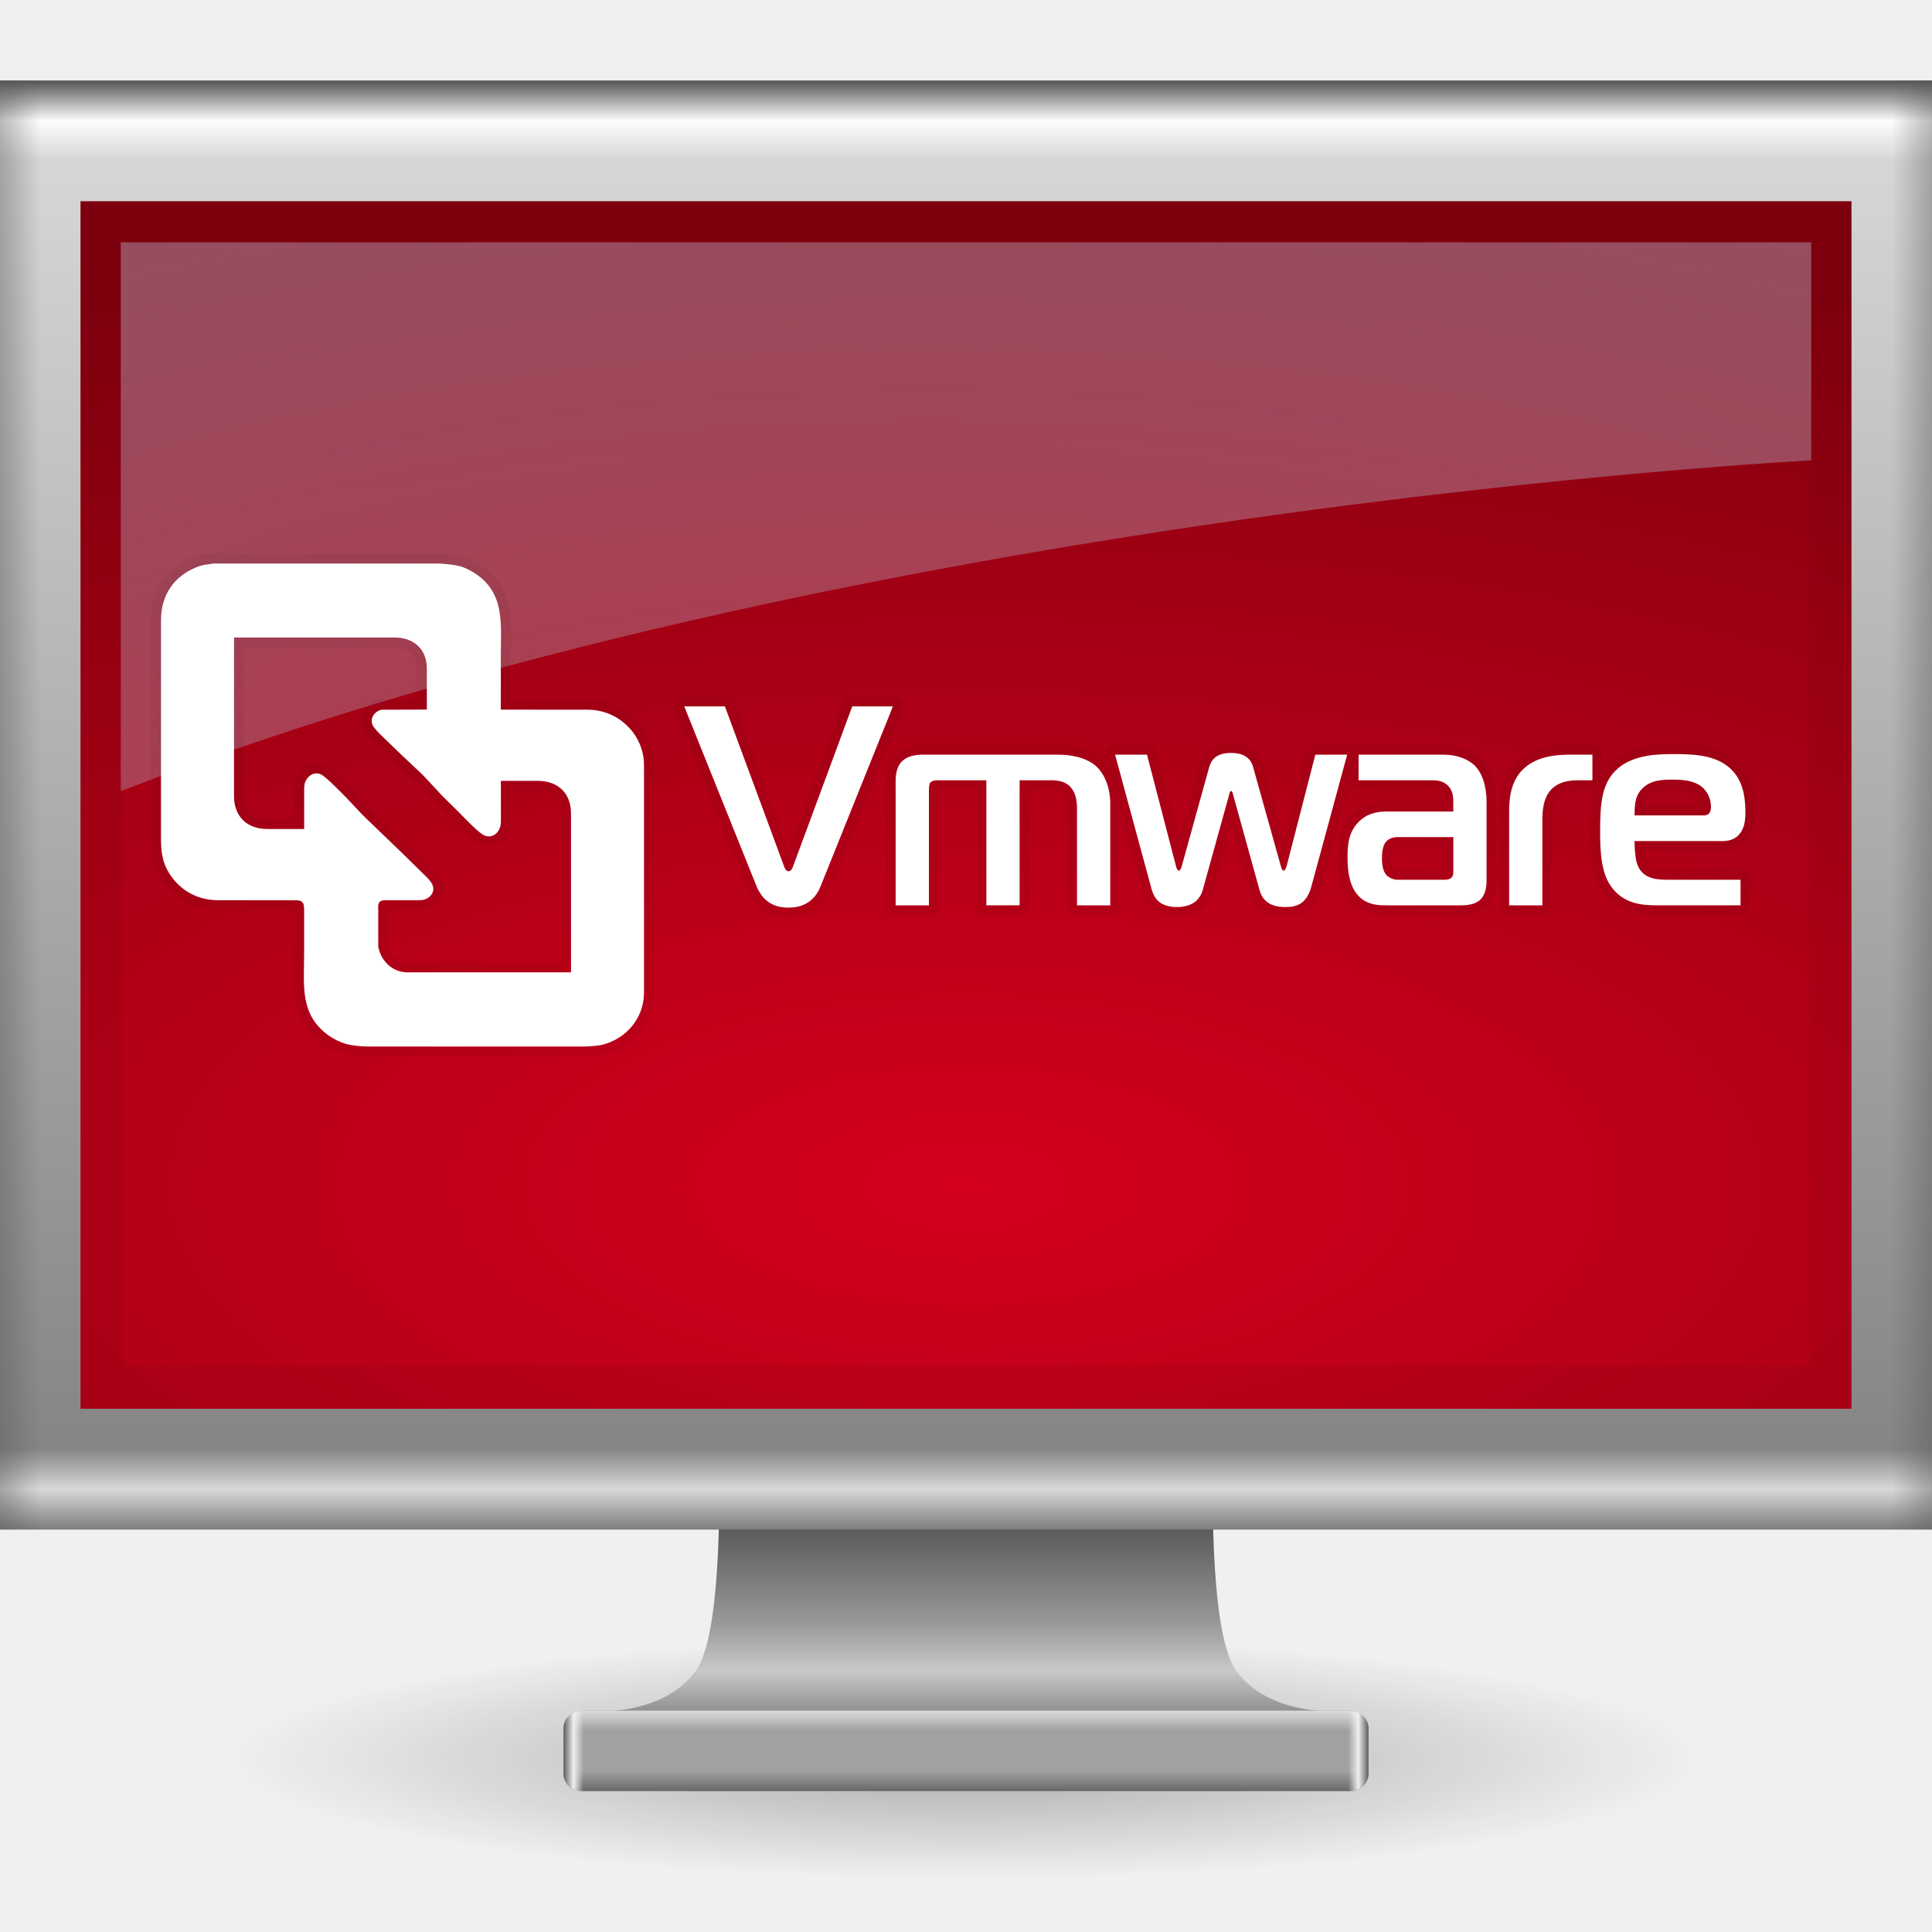
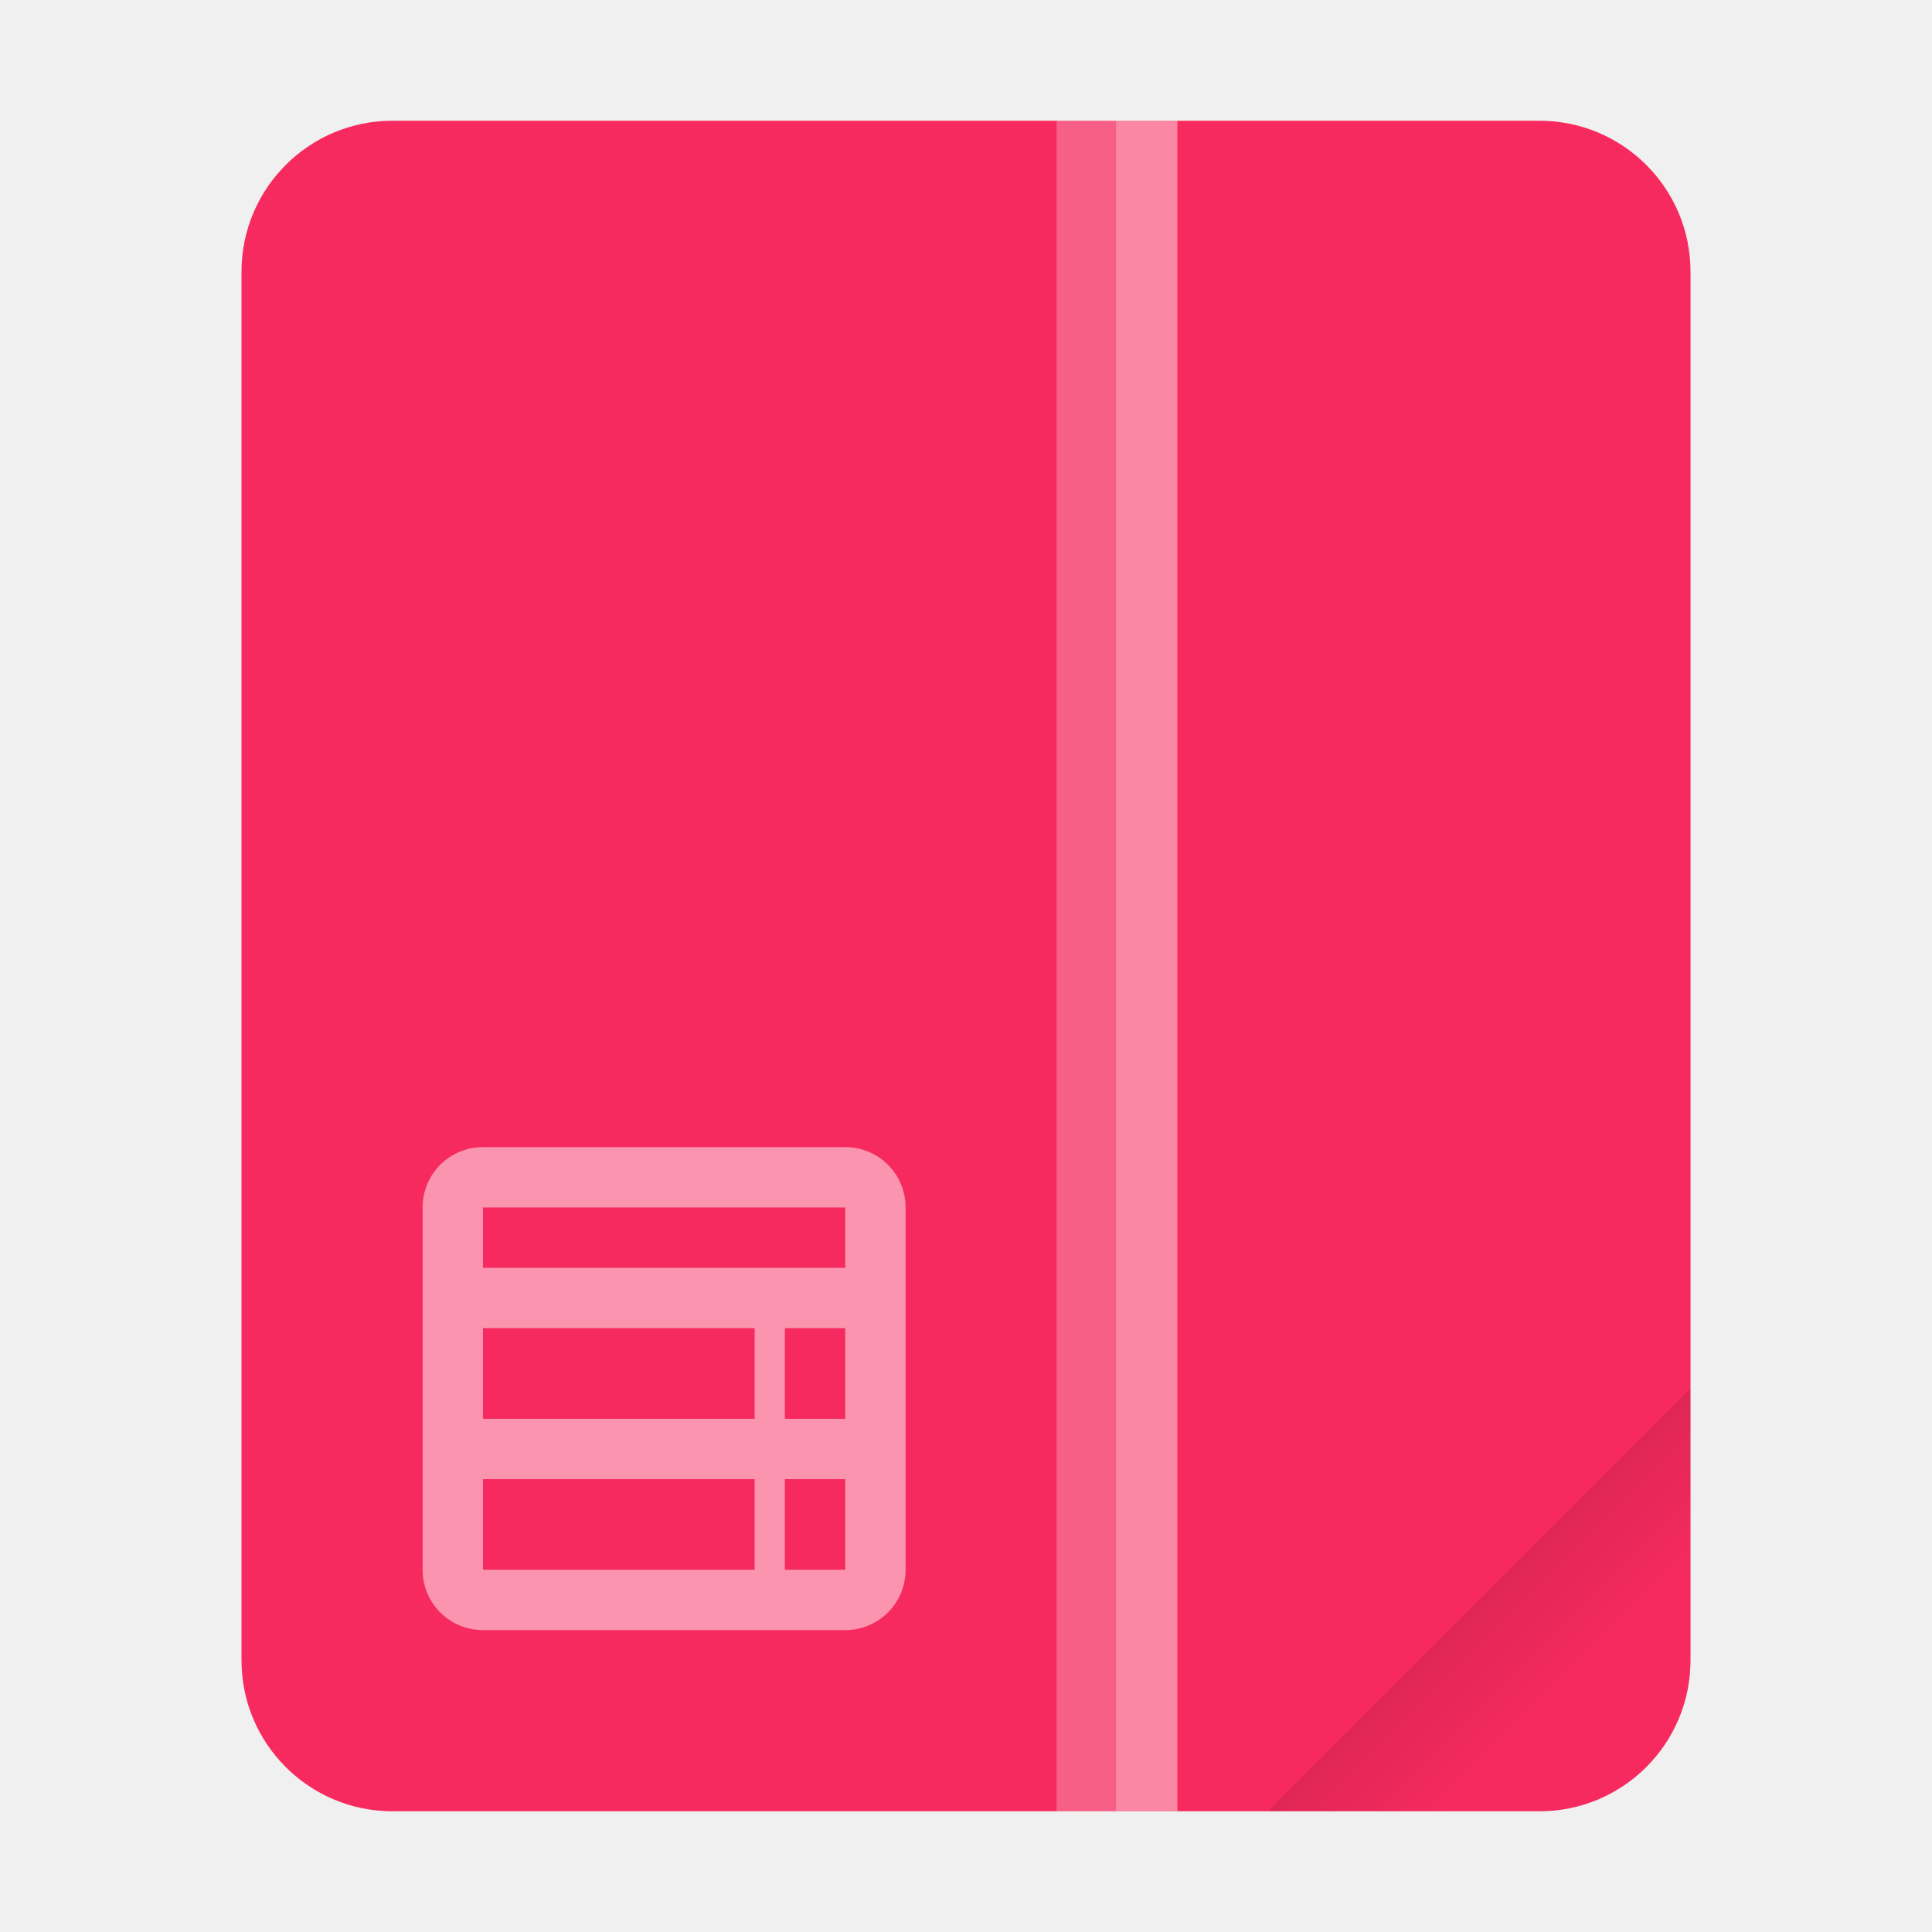
- <svg xmlns="http://www.w3.org/2000/svg" xmlns:xlink="http://www.w3.org/1999/xlink" version="1.1" width="48" height="48" id="svg4569">
-   <defs id="defs4571">
-     <linearGradient id="linearGradient3941">
-       <stop style="stop-color:#bf8e9e;stop-opacity:0.286;" offset="0" id="stop3943" />
-       <stop style="stop-color:#8e5165;stop-opacity:1;" offset="1" id="stop3945" />
+ <svg xmlns="http://www.w3.org/2000/svg" width="64" height="64" version="1.1" viewBox="0 0 16.933 16.933">
+   <defs>
+     <linearGradient id="a" x1="49.571" x2="51.714" y1="52.714" y2="54.857" gradientTransform="matrix(2.3333,0,0,2.3333,-68.667,-72.001)" gradientUnits="userSpaceOnUse">
+       <stop offset="0" />
+       <stop stop-opacity="0" offset="1" />
    </linearGradient>
-     <linearGradient id="linearGradient3906">
-       <stop style="stop-color:#5d5d5d;stop-opacity:1;" offset="0" id="stop3908" />
-       <stop id="stop3915" offset="0.5" style="stop-color:#efefef;stop-opacity:1;" />
-       <stop style="stop-color:#efefef;stop-opacity:0;" offset="1" id="stop3910" />
-     </linearGradient>
-     <linearGradient id="linearGradient3877">
-       <stop id="stop3879" offset="0" style="stop-color:#2e2e2f;stop-opacity:1;" />
-       <stop id="stop3881" offset="1" style="stop-color:#2e2e2f;stop-opacity:0;" />
-     </linearGradient>
-     <linearGradient id="linearGradient3865">
-       <stop style="stop-color:#dbdbdb;stop-opacity:1;" offset="0" id="stop3867" />
-       <stop style="stop-color:#dbdbdb;stop-opacity:0;" offset="1" id="stop3869" />
-     </linearGradient>
-     <linearGradient id="linearGradient3843">
-       <stop id="stop3845" offset="0" style="stop-color:#7d7d7d;stop-opacity:1;" />
-       <stop style="stop-color:#d9d9d9;stop-opacity:1;" offset="0.5" id="stop3847" />
-       <stop id="stop3849" offset="1" style="stop-color:#d9d9d9;stop-opacity:0;" />
-     </linearGradient>
-     <linearGradient id="linearGradient3835">
-       <stop style="stop-color:#555555;stop-opacity:0;" offset="0" id="stop3837" />
-       <stop style="stop-color:#555555;stop-opacity:1;" offset="1" id="stop3839" />
-     </linearGradient>
-     <linearGradient id="linearGradient3813">
-       <stop style="stop-color:#555555;stop-opacity:1;" offset="0" id="stop3815" />
-       <stop id="stop3825" offset="0.5" style="stop-color:#fcfcfc;stop-opacity:1;" />
-       <stop style="stop-color:#fcfcfc;stop-opacity:0;" offset="1" id="stop3817" />
-     </linearGradient>
-     <linearGradient id="linearGradient3803">
-       <stop style="stop-color:#dbdbdb;stop-opacity:1;" offset="0" id="stop3805" />
-       <stop style="stop-color:#808080;stop-opacity:1;" offset="1" id="stop3807" />
-     </linearGradient>
-     <linearGradient id="linearGradient4054">
-       <stop id="stop4056" style="stop-color:#ffffff;stop-opacity:1" offset="0" />
-       <stop id="stop4058" style="stop-color:#ffffff;stop-opacity:0.235" offset="0.063" />
-       <stop id="stop4060" style="stop-color:#ffffff;stop-opacity:0.157" offset="0.969" />
-       <stop id="stop4062" style="stop-color:#ffffff;stop-opacity:0.392" offset="1" />
-     </linearGradient>
-     <linearGradient id="linearGradient3912">
-       <stop id="stop3914" style="stop-color:#5a5a5a;stop-opacity:1;" offset="0" />
-       <stop offset="0.523" style="stop-color:#999999;stop-opacity:1;" id="stop3935" />
-       <stop id="stop3920" style="stop-color:#c9c9c9;stop-opacity:1;" offset="0.782" />
-       <stop id="stop3922" style="stop-color:#929292;stop-opacity:1;" offset="1" />
-     </linearGradient>
-     <linearGradient id="linearGradient3342">
-       <stop id="stop3344" style="stop-color:#ffffff;stop-opacity:0" offset="0" />
-       <stop id="stop3346" style="stop-color:#ffffff;stop-opacity:1" offset="1" />
-     </linearGradient>
-     <linearGradient id="linearGradient10691-1">
-       <stop id="stop10693-3" style="stop-color:#000000;stop-opacity:1" offset="0" />
-       <stop id="stop10695-1" style="stop-color:#000000;stop-opacity:0" offset="1" />
-     </linearGradient>
-     <linearGradient x1="15.574" y1="46.971" x2="23.578" y2="46.971" id="linearGradient2993" xlink:href="#linearGradient3342" gradientUnits="userSpaceOnUse" gradientTransform="matrix(1.117647,0,0,1,-2.35197,-3.471003)" spreadMethod="reflect" />
-     <radialGradient cx="6.703" cy="73.616" r="7.228" fx="6.703" fy="73.616" id="radialGradient3001" xlink:href="#linearGradient10691-1" gradientUnits="userSpaceOnUse" gradientTransform="matrix(1.936801,0,0,0.4150287,11.01818,13.44736)" />
-     <linearGradient x1="361.106" y1="87.987" x2="361.106" y2="92.491" id="linearGradient3832-9" xlink:href="#linearGradient3912" gradientUnits="userSpaceOnUse" gradientTransform="matrix(0.9964089,0,0,1.000144,-332.882,-50.01272)" />
-     <linearGradient id="outerBackgroundGradient-5-0">
-       <stop style="stop-color:#d4001c;stop-opacity:1;" offset="0" id="stop3864-8-6-4" />
-       <stop style="stop-color:#82000f;stop-opacity:1;" offset="1" id="stop3866-9-1-86" />
-     </linearGradient>
-     <linearGradient id="linearGradient3924-1">
-       <stop offset="0" style="stop-color:#ffffff;stop-opacity:1" id="stop3926-3" />
-       <stop offset="0.063" style="stop-color:#ffffff;stop-opacity:0.235" id="stop3928-91" />
-       <stop offset="0.951" style="stop-color:#ffffff;stop-opacity:0.157" id="stop3930-6" />
-       <stop offset="1" style="stop-color:#ffffff;stop-opacity:0.392" id="stop3932-6" />
-     </linearGradient>
-     <linearGradient xlink:href="#linearGradient3924-1-0" id="linearGradient3916-5" gradientUnits="userSpaceOnUse" gradientTransform="matrix(1.216216,0,0,0.8378379,-5.189199,-0.108099)" x1="24" y1="5" x2="24" y2="43" />
-     <linearGradient id="linearGradient3924-1-0">
-       <stop offset="0" style="stop-color:#ffffff;stop-opacity:1" id="stop3926-3-7" />
-       <stop offset="0.063" style="stop-color:#ffffff;stop-opacity:0.235" id="stop3928-91-0" />
-       <stop offset="0.951" style="stop-color:#ffffff;stop-opacity:0.157" id="stop3930-6-2" />
-       <stop offset="1" style="stop-color:#ffffff;stop-opacity:0.392" id="stop3932-6-0" />
-     </linearGradient>
-     <linearGradient xlink:href="#linearGradient4054" id="linearGradient4052" gradientUnits="userSpaceOnUse" gradientTransform="matrix(1.216216,0,0,0.8378379,-5.189199,-0.108099)" x1="23.386" y1="42.776" x2="23.386" y2="51.377" />
-     <linearGradient xlink:href="#linearGradient3924-1-0" id="linearGradient4066" gradientUnits="userSpaceOnUse" gradientTransform="matrix(1.155477,0,0,0.8378379,-3.518698,-0.108099)" x1="24" y1="5" x2="24" y2="43" />
-     <linearGradient xlink:href="#linearGradient3803" id="linearGradient3809" x1="24" y1="2.997" x2="24" y2="37.003" gradientUnits="userSpaceOnUse" gradientTransform="matrix(1,0,0,1.058823,0,-1.176471)" />
-     <linearGradient xlink:href="#linearGradient3813" id="linearGradient3823" gradientUnits="userSpaceOnUse" x1="24" y1="2.001" x2="24" y2="2.999" gradientTransform="matrix(1,0,0,2,0,-2)" />
-     <linearGradient xlink:href="#linearGradient3835" id="linearGradient3841" x1="47" y1="20" x2="48" y2="20" gradientUnits="userSpaceOnUse" />
-     <linearGradient xlink:href="#linearGradient3843" id="linearGradient3851" gradientUnits="userSpaceOnUse" gradientTransform="matrix(1,0,0,2,0,-42)" x1="24" y1="2.001" x2="24" y2="2.999" />
-     <linearGradient xlink:href="#linearGradient3835" id="linearGradient3855" gradientUnits="userSpaceOnUse" x1="47" y1="20" x2="48" y2="20" gradientTransform="translate(-48,0)" />
-     <linearGradient xlink:href="#linearGradient3877" id="linearGradient3885" gradientUnits="userSpaceOnUse" gradientTransform="matrix(1.177154,0,0,-1,-4.251695,87.004)" x1="24" y1="42.505" x2="24" y2="43.003" />
-     <linearGradient xlink:href="#linearGradient3865" id="linearGradient3888" gradientUnits="userSpaceOnUse" x1="24" y1="42.505" x2="24" y2="43.003" gradientTransform="matrix(1.177154,0,0,1,-4.251695,0)" />
-     <clipPath clipPathUnits="userSpaceOnUse" id="clipPath3896">
-       <rect ry="0.434" rx="0.469" y="42.502" x="14" height="2" width="20" id="rect3898" style="fill:#a1a1a1;fill-opacity:1;stroke:none" />
-     </clipPath>
-     <linearGradient xlink:href="#linearGradient3906" id="linearGradient3913" x1="14" y1="43.502" x2="14.2" y2="43.502" gradientUnits="userSpaceOnUse" gradientTransform="matrix(2.5,0,0,1,-20.99995,0)" />
-     <clipPath clipPathUnits="userSpaceOnUse" id="clipPath3925">
-       <rect ry="0.434" rx="0.469" y="42.502" x="14" height="2" width="20" id="rect3927" style="fill:#a1a1a1;fill-opacity:1;stroke:none" />
-     </clipPath>
-     <linearGradient xlink:href="#linearGradient3906" id="linearGradient3931" gradientUnits="userSpaceOnUse" gradientTransform="matrix(2.5,0,0,1,-20.99995,0)" x1="14" y1="43.502" x2="14.2" y2="43.502" />
-     <radialGradient xlink:href="#linearGradient10691-1" id="radialGradient3937" gradientUnits="userSpaceOnUse" gradientTransform="matrix(2.533405,0,0,0.4150287,7.019318,13.13486)" cx="6.703" cy="73.616" fx="6.703" fy="73.616" r="7.228" />
-     <radialGradient xlink:href="#outerBackgroundGradient-5-0" id="radialGradient3939" cx="24" cy="33.877" fx="24" fy="33.877" r="22" gradientTransform="matrix(2.572211,0,0,1.099544,-37.73306,-7.787454)" gradientUnits="userSpaceOnUse" />
-     <radialGradient xlink:href="#linearGradient3941" id="radialGradient3949" cx="30.14" cy="23.244" fx="30.14" fy="23.244" r="21" gradientTransform="matrix(-3.6633084e-8,1.577818,-3.382651,-7.8536888e-8,101.6602,-21.60237)" gradientUnits="userSpaceOnUse" />
  </defs>
-   <path d="m 42.312,43.688 c 0,1.657 -8.199,3 -18.313,3 -10.114,0 -18.312,-1.343 -18.312,-3 0,-1.657 8.199,-3 18.312,-3 10.114,0 18.313,1.343 18.313,3 l 0,0 z" id="path2589" style="opacity:0.3;fill:url(#radialGradient3937);fill-opacity:1;fill-rule:nonzero;stroke:none;stroke-width:0.8;marker:none;visibility:visible;display:inline;overflow:visible" />
-   <path d="m 17.859,36.25 c 0,0 0.142,4.258 -0.565,5.25 -0.707,0.992 -2.114,1.004 -2.114,1.004 l 17.64,0 c 0,0 -1.407,-0.012 -2.114,-1.004 -0.707,-0.992 -0.565,-5.25 -0.565,-5.25 z" id="rect1789" style="color:#000000;fill:url(#linearGradient3832-9);fill-opacity:1;fill-rule:nonzero;stroke:none;stroke-width:0.998;marker:none;visibility:visible;display:inline;overflow:visible;enable-background:new" />
-   <rect width="48" height="36" rx="0" ry="0" x="-3.5762787e-07" y="2" id="rect2722" style="fill:url(#linearGradient3809);fill-opacity:1;stroke:none" />
-   <path style="fill:url(#radialGradient3939);fill-opacity:1;stroke:none;display:inline" d="M 2,5 46,5 46,35 2,35 z" id="rect2722-0" />
-   <path style="opacity:0.05;fill:#000000;fill-opacity:1;stroke:none;display:inline" d="m 2,5 0,30 L 46,35 46,5 z m 1.048,1.071 41.905,0 0,27.857 -41.905,0 z" id="path3942" />
-   <path style="fill:url(#radialGradient3949);fill-opacity:1;stroke:none;display:inline" d="m 3,6.02 0,13.636 C 20.943,12.673 45,11.437 45,11.437 L 45,6.02 z" id="rect3872" />
-   <rect y="2" x="-3.5762787e-07" height="2" width="48" id="rect3821" style="fill:url(#linearGradient3823);fill-opacity:1;stroke:none" />
-   <rect style="fill:url(#linearGradient3851);fill-opacity:1;stroke:none;opacity:1" id="rect3827" width="48" height="2" x="-3.5762787e-07" y="-38" transform="scale(1,-1)" />
-   <rect style="fill:url(#linearGradient3841);fill-opacity:1;stroke:none;opacity:0.4" id="rect3833" width="1" height="36" x="47" y="2" />
-   <rect y="2" x="-1" height="36" width="1" id="rect3853" style="opacity:0.4;fill:url(#linearGradient3855);fill-opacity:1;stroke:none" transform="scale(-1,1)" />
-   <rect style="fill:#a1a1a1;fill-opacity:1;stroke:none" id="rect3883" width="20" height="2" x="14" y="42.502" rx="0.469" ry="0.434" />
-   <g id="g3892" clip-path="url(#clipPath3896)">
-     <path style="color:#000000;fill:url(#linearGradient3888);fill-opacity:1;fill-rule:nonzero;stroke:none;stroke-width:0.998;marker:none;visibility:visible;display:inline;overflow:visible;enable-background:new" id="path3863" d="m 13.617,42.504 0,0.5 20.765,0 0,-0.5 z" />
-     <path d="m 13.617,44.5 0,-0.5 20.765,0 0,0.5 z" id="path3873" style="opacity:0.5;color:#000000;fill:url(#linearGradient3885);fill-opacity:1;fill-rule:nonzero;stroke:none;stroke-width:0.998;marker:none;visibility:visible;display:inline;overflow:visible;enable-background:new" />
+   <g transform="scale(.26458)">
+     <rect x="8" y="4" width="48" height="56" ry="5" fill="#f62a5e" style="paint-order:stroke fill markers" />
+     <path d="m56 46-14 14h9c2.77 0 5-2.23 5-5z" fill="url(#a)" fill-rule="evenodd" opacity=".15" stroke-width="8.819" style="paint-order:stroke fill markers" />
  </g>
-   <rect style="fill:url(#linearGradient3913);fill-opacity:1;stroke:none" id="rect3900" width="0.5" height="2" x="14" y="42.502" rx="0" ry="0" clip-path="url(#clipPath3925)" />
-   <rect clip-path="url(#clipPath3925)" ry="0" rx="0" y="42.502" x="14" height="2" width="0.5" id="rect3929" style="fill:url(#linearGradient3931);fill-opacity:1;stroke:none" transform="matrix(-1,0,0,1,47.99993,0)" />
-   <g id="g3871" style="fill:none;stroke:#000000;stroke-width:0.5;stroke-linecap:round;stroke-linejoin:round;stroke-miterlimit:4;stroke-opacity:1;stroke-dasharray:none;opacity:0.05">
-     <path d="m 5.306,14 c -0.166,0.031 -0.242,0.021 -0.411,0.087 C 4.31,14.318 4,14.794 4,15.409 L 4,20.907 c 0,0.164 0.022,0.344 0.07,0.503 0.034,0.117 0.111,0.259 0.182,0.359 0.277,0.39 0.694,0.597 1.174,0.597 l 0.314,0 0.727,0 0.823,0 c 0.185,0 0.262,0.007 0.266,0.216 l 0,1.123 c 0,0.788 -0.118,1.513 0.628,2.035 0.114,0.078 0.254,0.146 0.387,0.188 0.153,0.049 0.395,0.072 0.556,0.072 l 5.396,0 c 0.097,0 0.345,-0.019 0.435,-0.041 C 15.571,25.805 15.999,25.286 16,24.661 l 0,-5.643 c 0,-0.16 -0.022,-0.3 -0.075,-0.454 -0.039,-0.114 -0.118,-0.263 -0.19,-0.359 -0.277,-0.365 -0.677,-0.572 -1.14,-0.573 -0.718,3.08e-4 -1.435,-5.7e-5 -2.153,-0.001 l 6.12e-4,-0.429 0,-0.933 c 0,-0.755 0.106,-1.53 -0.63,-2.016 -0.1,-0.067 -0.248,-0.146 -0.363,-0.18 -0.154,-0.044 -0.441,-0.074 -0.604,-0.072 -2.033,-3e-6 -3.694,8e-6 -5.541,-2e-6 z m 5.299,3.629 c 0,0 -0.749,0.003 -1.123,0.004 -0.172,0.033 -0.302,0.214 -0.224,0.381 0.043,0.093 0.181,0.222 0.257,0.297 l 0.486,0.469 0.507,0.477 0.473,0.508 0.422,0.418 c 0.135,0.135 0.485,0.51 0.63,0.573 0.179,0.077 0.338,-0.038 0.393,-0.208 0.021,-0.069 0.019,-0.143 0.019,-0.216 5.23e-4,-0.311 -6.11e-4,-0.932 -6.11e-4,-0.932 0,0 0.613,-9.38e-4 0.919,-9.38e-4 0.508,0.006 0.823,0.31 0.823,0.813 l 0,3.946 -3.992,0 c -0.111,0 -0.182,0 -0.29,-0.035 -0.271,-0.087 -0.461,-0.337 -0.507,-0.61 l 0,-0.383 0,-0.526 c -0.002,-0.061 -0.011,-0.152 0.037,-0.198 0.048,-0.046 0.142,-0.041 0.203,-0.041 l 0.701,0 c 0.061,0 0.135,0.003 0.194,-0.013 0.165,-0.043 0.284,-0.202 0.211,-0.37 -0.048,-0.108 -0.173,-0.22 -0.259,-0.304 L 10.021,21.223 9.013,20.252 8.615,19.829 C 8.478,19.695 8.108,19.3 7.968,19.237 7.797,19.161 7.627,19.287 7.576,19.449 c -0.022,0.068 -0.019,0.143 -0.019,0.214 l 0,0.933 -0.92,0 C 6.133,20.595 5.816,20.282 5.814,19.783 l 7.92e-4,-3.944 c 0,0 2.66,-6.75e-4 3.991,-6.75e-4 0.473,0 0.797,0.29 0.799,0.766 z" id="path3874" style="fill:none;stroke:#000000;stroke-width:0.5;stroke-linecap:round;stroke-linejoin:round;stroke-miterlimit:4;stroke-opacity:1;stroke-dasharray:none" />
-     <g style="font-size:7.062px;font-style:normal;font-variant:normal;font-weight:normal;font-stretch:normal;line-height:125%;letter-spacing:0px;word-spacing:0px;fill:none;stroke:#000000;stroke-width:0.5;stroke-linecap:round;stroke-linejoin:round;stroke-miterlimit:4;stroke-opacity:1;stroke-dasharray:none;font-family:MagistralC;-inkscape-font-specification:MagistralC" id="g3876">
-       <path d="m 18.01,17.55 -1.01,0 1.794,4.463 c 0.198,0.487 0.572,0.537 0.798,0.537 0.501,0 0.706,-0.304 0.798,-0.537 l 1.794,-4.463 -1.01,0 -1.476,3.99 c -0.014,0.035 -0.042,0.106 -0.106,0.106 -0.064,0 -0.092,-0.071 -0.106,-0.106 l -1.476,-3.99" id="path3878" style="fill:none;stroke:#000000;stroke-width:0.5;stroke-linecap:round;stroke-linejoin:round;stroke-miterlimit:4;stroke-opacity:1;stroke-dasharray:none" />
-       <path d="m 22.253,22.493 0.826,0 0,-2.853 c 0,-0.141 0.021,-0.184 0.035,-0.198 0.021,-0.021 0.064,-0.057 0.184,-0.057 l 1.208,0 0,3.107 0.826,0 0,-3.107 0.77,0 c 0.148,0 0.36,0.014 0.501,0.177 0.134,0.148 0.155,0.367 0.155,0.53 l 0,2.401 0.826,0 0,-2.528 c 0,-0.374 -0.127,-0.713 -0.339,-0.918 -0.268,-0.247 -0.685,-0.297 -0.953,-0.297 l -3.369,0 c -0.169,0 -0.424,0.028 -0.565,0.226 -0.092,0.134 -0.106,0.318 -0.106,0.424 l 0,3.093" id="path3880" style="fill:none;stroke:#000000;stroke-width:0.5;stroke-linecap:round;stroke-linejoin:round;stroke-miterlimit:4;stroke-opacity:1;stroke-dasharray:none" />
-       <path d="m 28.495,18.75 -0.791,0 0.89,3.277 c 0.049,0.198 0.141,0.508 0.643,0.508 0.431,0 0.586,-0.226 0.643,-0.417 l 0.65,-2.345 c 0.007,-0.028 0.021,-0.12 0.057,-0.12 0.035,0 0.049,0.092 0.057,0.12 l 0.65,2.345 c 0.106,0.381 0.445,0.417 0.643,0.417 0.275,0 0.523,-0.071 0.643,-0.508 l 0.89,-3.277 -0.791,0 -0.713,2.768 c -0.014,0.049 -0.042,0.113 -0.078,0.113 -0.035,0 -0.057,-0.078 -0.064,-0.106 l -0.692,-2.472 c -0.085,-0.311 -0.374,-0.346 -0.544,-0.346 -0.141,0 -0.452,0.014 -0.544,0.346 l -0.685,2.472 c -0.007,0.021 -0.028,0.106 -0.071,0.106 -0.035,0 -0.064,-0.078 -0.071,-0.113 l -0.72,-2.768" id="path3882" style="fill:none;stroke:#000000;stroke-width:0.5;stroke-linecap:round;stroke-linejoin:round;stroke-miterlimit:4;stroke-opacity:1;stroke-dasharray:none" />
-       <path d="m 33.754,18.75 0,0.636 1.843,0 c 0.127,0 0.29,0.021 0.403,0.162 0.092,0.113 0.106,0.24 0.106,0.353 l 0,0.261 -1.624,0 c -0.198,0 -0.452,0.014 -0.685,0.219 -0.282,0.247 -0.318,0.579 -0.318,0.911 0,0.275 0.021,0.756 0.325,1.017 0.212,0.184 0.473,0.184 0.678,0.184 l 1.787,0 c 0.177,0 0.381,-0.014 0.516,-0.148 0.134,-0.134 0.148,-0.346 0.148,-0.48 l 0,-1.942 c 0,-0.417 -0.12,-0.72 -0.275,-0.883 -0.169,-0.177 -0.459,-0.29 -0.777,-0.29 l -2.126,0 m 2.352,2.048 0,0.862 c 0,0.057 0,0.106 -0.057,0.155 -0.057,0.042 -0.134,0.042 -0.184,0.042 l -1.151,0 c -0.106,0 -0.212,-0.057 -0.268,-0.113 -0.099,-0.106 -0.113,-0.304 -0.113,-0.417 0,-0.268 0.064,-0.367 0.092,-0.403 0.092,-0.12 0.247,-0.127 0.304,-0.127 l 1.377,0" id="path3884" style="fill:none;stroke:#000000;stroke-width:0.5;stroke-linecap:round;stroke-linejoin:round;stroke-miterlimit:4;stroke-opacity:1;stroke-dasharray:none" />
-       <path d="m 37.494,22.493 0.826,0 0,-2.112 c 0,-0.282 0.035,-0.544 0.191,-0.734 0.198,-0.233 0.487,-0.261 0.706,-0.261 l 0.346,0 0,-0.636 -0.558,0 c -0.29,0 -0.777,0.021 -1.123,0.325 -0.318,0.275 -0.388,0.678 -0.388,1.088 l 0,2.33" id="path3886" style="fill:none;stroke:#000000;stroke-width:0.5;stroke-linecap:round;stroke-linejoin:round;stroke-miterlimit:4;stroke-opacity:1;stroke-dasharray:none" />
-       <path d="m 43.243,22.493 0,-0.636 -1.829,0 c -0.304,0 -0.65,-0.042 -0.756,-0.445 -0.028,-0.113 -0.049,-0.353 -0.049,-0.516 l 2.175,0 c 0.148,0 0.29,-0.028 0.403,-0.141 0.155,-0.155 0.177,-0.374 0.177,-0.565 0,-0.473 -0.092,-0.939 -0.53,-1.215 -0.346,-0.219 -0.798,-0.24 -1.236,-0.24 -0.353,0 -0.989,1e-6 -1.398,0.353 -0.41,0.353 -0.445,0.869 -0.445,1.568 0,0.494 0.021,1.01 0.268,1.363 0.311,0.438 0.763,0.473 1.144,0.473 l 2.076,0 m -2.634,-2.232 c 0.007,-0.247 0,-0.452 0.169,-0.643 0.226,-0.254 0.565,-0.247 0.784,-0.247 0.233,0 0.501,0.014 0.706,0.169 0.12,0.092 0.24,0.268 0.24,0.501 0,0.099 -0.021,0.219 -0.184,0.219 l -1.716,0" id="path3888" style="fill:none;stroke:#000000;stroke-width:0.5;stroke-linecap:round;stroke-linejoin:round;stroke-miterlimit:4;stroke-opacity:1;stroke-dasharray:none" />
-     </g>
-   </g>
-   <g id="g3861">
-     <path style="fill:#ffffff;fill-opacity:1;stroke:none" id="Копия Копия Выделение" d="m 5.306,14 c -0.166,0.031 -0.242,0.021 -0.411,0.087 C 4.31,14.318 4,14.794 4,15.409 L 4,20.907 c 0,0.164 0.022,0.344 0.07,0.503 0.034,0.117 0.111,0.259 0.182,0.359 0.277,0.39 0.694,0.597 1.174,0.597 l 0.314,0 0.727,0 0.823,0 c 0.185,0 0.262,0.007 0.266,0.216 l 0,1.123 c 0,0.788 -0.118,1.513 0.628,2.035 0.114,0.078 0.254,0.146 0.387,0.188 0.153,0.049 0.395,0.072 0.556,0.072 l 5.396,0 c 0.097,0 0.345,-0.019 0.435,-0.041 C 15.571,25.805 15.999,25.286 16,24.661 l 0,-5.643 c 0,-0.16 -0.022,-0.3 -0.075,-0.454 -0.039,-0.114 -0.118,-0.263 -0.19,-0.359 -0.277,-0.365 -0.677,-0.572 -1.14,-0.573 -0.718,3.08e-4 -1.435,-5.7e-5 -2.153,-0.001 l 6.12e-4,-0.429 0,-0.933 c 0,-0.755 0.106,-1.53 -0.63,-2.016 -0.1,-0.067 -0.248,-0.146 -0.363,-0.18 -0.154,-0.044 -0.441,-0.074 -0.604,-0.072 -2.033,-3e-6 -3.694,8e-6 -5.541,-2e-6 z m 5.299,3.629 c 0,0 -0.749,0.003 -1.123,0.004 -0.172,0.033 -0.302,0.214 -0.224,0.381 0.043,0.093 0.181,0.222 0.257,0.297 l 0.486,0.469 0.507,0.477 0.473,0.508 0.422,0.418 c 0.135,0.135 0.485,0.51 0.63,0.573 0.179,0.077 0.338,-0.038 0.393,-0.208 0.021,-0.069 0.019,-0.143 0.019,-0.216 5.23e-4,-0.311 -6.11e-4,-0.932 -6.11e-4,-0.932 0,0 0.613,-9.38e-4 0.919,-9.38e-4 0.508,0.006 0.823,0.31 0.823,0.813 l 0,3.946 -3.992,0 c -0.111,0 -0.182,0 -0.29,-0.035 -0.271,-0.087 -0.461,-0.337 -0.507,-0.61 l 0,-0.383 0,-0.526 c -0.002,-0.061 -0.011,-0.152 0.037,-0.198 0.048,-0.046 0.142,-0.041 0.203,-0.041 l 0.701,0 c 0.061,0 0.135,0.003 0.194,-0.013 0.165,-0.043 0.284,-0.202 0.211,-0.37 -0.048,-0.108 -0.173,-0.22 -0.259,-0.304 L 10.021,21.223 9.013,20.252 8.615,19.829 C 8.478,19.695 8.108,19.3 7.968,19.237 7.797,19.161 7.627,19.287 7.576,19.449 c -0.022,0.068 -0.019,0.143 -0.019,0.214 l 0,0.933 -0.92,0 C 6.133,20.595 5.816,20.282 5.814,19.783 l 7.92e-4,-3.944 c 0,0 2.66,-6.75e-4 3.991,-6.75e-4 0.473,0 0.797,0.29 0.799,0.766 z" />
-     <g id="text3844" style="font-size:7.062px;font-style:normal;font-variant:normal;font-weight:normal;font-stretch:normal;line-height:125%;letter-spacing:0px;word-spacing:0px;fill:#ffffff;fill-opacity:1;stroke:none;font-family:MagistralC;-inkscape-font-specification:MagistralC">
-       <path id="path3849" d="m 18.01,17.55 -1.01,0 1.794,4.463 c 0.198,0.487 0.572,0.537 0.798,0.537 0.501,0 0.706,-0.304 0.798,-0.537 l 1.794,-4.463 -1.01,0 -1.476,3.99 c -0.014,0.035 -0.042,0.106 -0.106,0.106 -0.064,0 -0.092,-0.071 -0.106,-0.106 l -1.476,-3.99" style="" />
-       <path id="path3851" d="m 22.253,22.493 0.826,0 0,-2.853 c 0,-0.141 0.021,-0.184 0.035,-0.198 0.021,-0.021 0.064,-0.057 0.184,-0.057 l 1.208,0 0,3.107 0.826,0 0,-3.107 0.77,0 c 0.148,0 0.36,0.014 0.501,0.177 0.134,0.148 0.155,0.367 0.155,0.53 l 0,2.401 0.826,0 0,-2.528 c 0,-0.374 -0.127,-0.713 -0.339,-0.918 -0.268,-0.247 -0.685,-0.297 -0.953,-0.297 l -3.369,0 c -0.169,0 -0.424,0.028 -0.565,0.226 -0.092,0.134 -0.106,0.318 -0.106,0.424 l 0,3.093" style="" />
-       <path id="path3853" d="m 28.495,18.75 -0.791,0 0.89,3.277 c 0.049,0.198 0.141,0.508 0.643,0.508 0.431,0 0.586,-0.226 0.643,-0.417 l 0.65,-2.345 c 0.007,-0.028 0.021,-0.12 0.057,-0.12 0.035,0 0.049,0.092 0.057,0.12 l 0.65,2.345 c 0.106,0.381 0.445,0.417 0.643,0.417 0.275,0 0.523,-0.071 0.643,-0.508 l 0.89,-3.277 -0.791,0 -0.713,2.768 c -0.014,0.049 -0.042,0.113 -0.078,0.113 -0.035,0 -0.057,-0.078 -0.064,-0.106 l -0.692,-2.472 c -0.085,-0.311 -0.374,-0.346 -0.544,-0.346 -0.141,0 -0.452,0.014 -0.544,0.346 l -0.685,2.472 c -0.007,0.021 -0.028,0.106 -0.071,0.106 -0.035,0 -0.064,-0.078 -0.071,-0.113 l -0.72,-2.768" style="" />
-       <path id="path3855" d="m 33.754,18.75 0,0.636 1.843,0 c 0.127,0 0.29,0.021 0.403,0.162 0.092,0.113 0.106,0.24 0.106,0.353 l 0,0.261 -1.624,0 c -0.198,0 -0.452,0.014 -0.685,0.219 -0.282,0.247 -0.318,0.579 -0.318,0.911 0,0.275 0.021,0.756 0.325,1.017 0.212,0.184 0.473,0.184 0.678,0.184 l 1.787,0 c 0.177,0 0.381,-0.014 0.516,-0.148 0.134,-0.134 0.148,-0.346 0.148,-0.48 l 0,-1.942 c 0,-0.417 -0.12,-0.72 -0.275,-0.883 -0.169,-0.177 -0.459,-0.29 -0.777,-0.29 l -2.126,0 m 2.352,2.048 0,0.862 c 0,0.057 0,0.106 -0.057,0.155 -0.057,0.042 -0.134,0.042 -0.184,0.042 l -1.151,0 c -0.106,0 -0.212,-0.057 -0.268,-0.113 -0.099,-0.106 -0.113,-0.304 -0.113,-0.417 0,-0.268 0.064,-0.367 0.092,-0.403 0.092,-0.12 0.247,-0.127 0.304,-0.127 l 1.377,0" style="" />
-       <path id="path3857" d="m 37.494,22.493 0.826,0 0,-2.112 c 0,-0.282 0.035,-0.544 0.191,-0.734 0.198,-0.233 0.487,-0.261 0.706,-0.261 l 0.346,0 0,-0.636 -0.558,0 c -0.29,0 -0.777,0.021 -1.123,0.325 -0.318,0.275 -0.388,0.678 -0.388,1.088 l 0,2.33" style="" />
-       <path id="path3859" d="m 43.243,22.493 0,-0.636 -1.829,0 c -0.304,0 -0.65,-0.042 -0.756,-0.445 -0.028,-0.113 -0.049,-0.353 -0.049,-0.516 l 2.175,0 c 0.148,0 0.29,-0.028 0.403,-0.141 0.155,-0.155 0.177,-0.374 0.177,-0.565 0,-0.473 -0.092,-0.939 -0.53,-1.215 -0.346,-0.219 -0.798,-0.24 -1.236,-0.24 -0.353,0 -0.989,1e-6 -1.398,0.353 -0.41,0.353 -0.445,0.869 -0.445,1.568 0,0.494 0.021,1.01 0.268,1.363 0.311,0.438 0.763,0.473 1.144,0.473 l 2.076,0 m -2.634,-2.232 c 0.007,-0.247 0,-0.452 0.169,-0.643 0.226,-0.254 0.565,-0.247 0.784,-0.247 0.233,0 0.501,0.014 0.706,0.169 0.12,0.092 0.24,0.268 0.24,0.501 0,0.099 -0.021,0.219 -0.184,0.219 l -1.716,0" style="" />
-     </g>
+   <g fill="#fff">
+     <rect x="9.261" y="1.058" width="1.058" height="14.816" color="#000000" opacity=".25" />
+     <rect x="9.782" y="1.058" width=".537" height="14.816" color="#000000" opacity=".25" />
+     <path d="m4.233 10.054c-0.293 0-0.529 0.236-0.529 0.529v3.175c0 0.293 0.236 0.529 0.529 0.529h3.175c0.293 0 0.529-0.236 0.529-0.529v-3.175c0-0.293-0.236-0.529-0.529-0.529zm0 0.529h3.175v0.529h-3.175zm0 1.058h2.381v0.794h-2.381zm2.646 0h0.529v0.794h-0.529zm-2.646 1.323h2.381v0.794h-2.381zm2.646 0h0.529v0.794h-0.529z" opacity=".5" stroke-width=".265" style="paint-order:fill markers stroke" />
  </g>
</svg>
